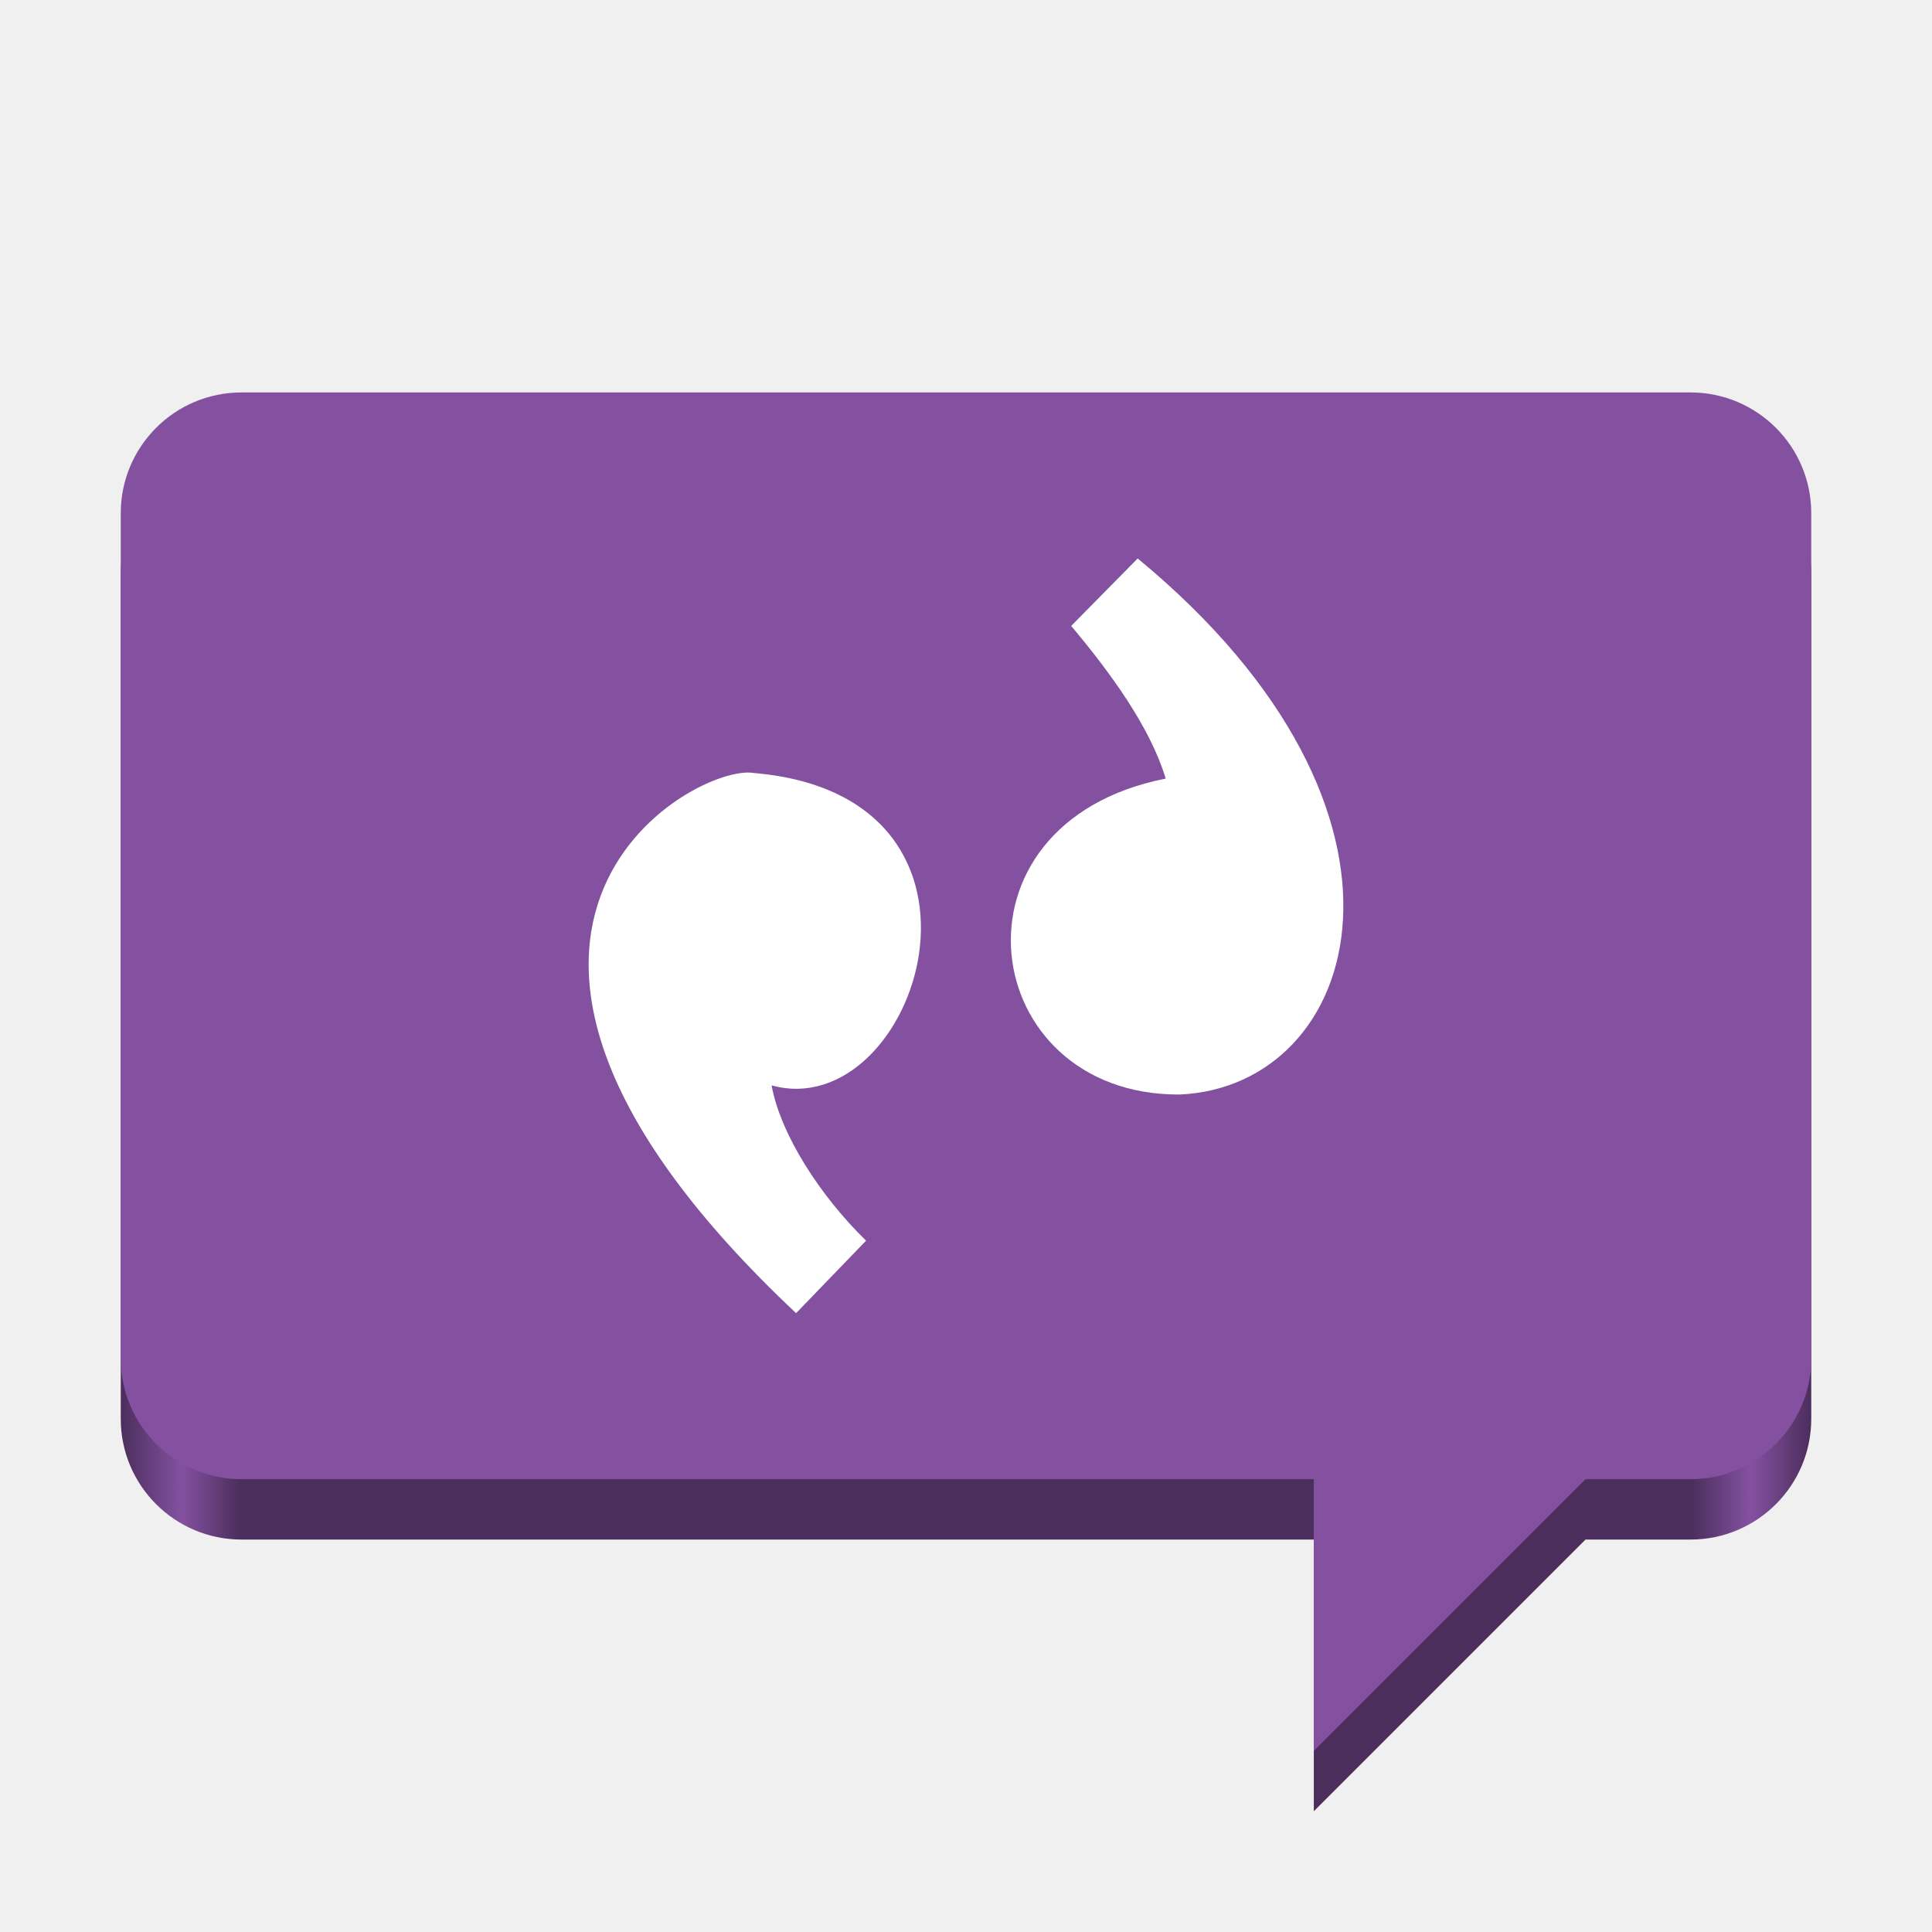
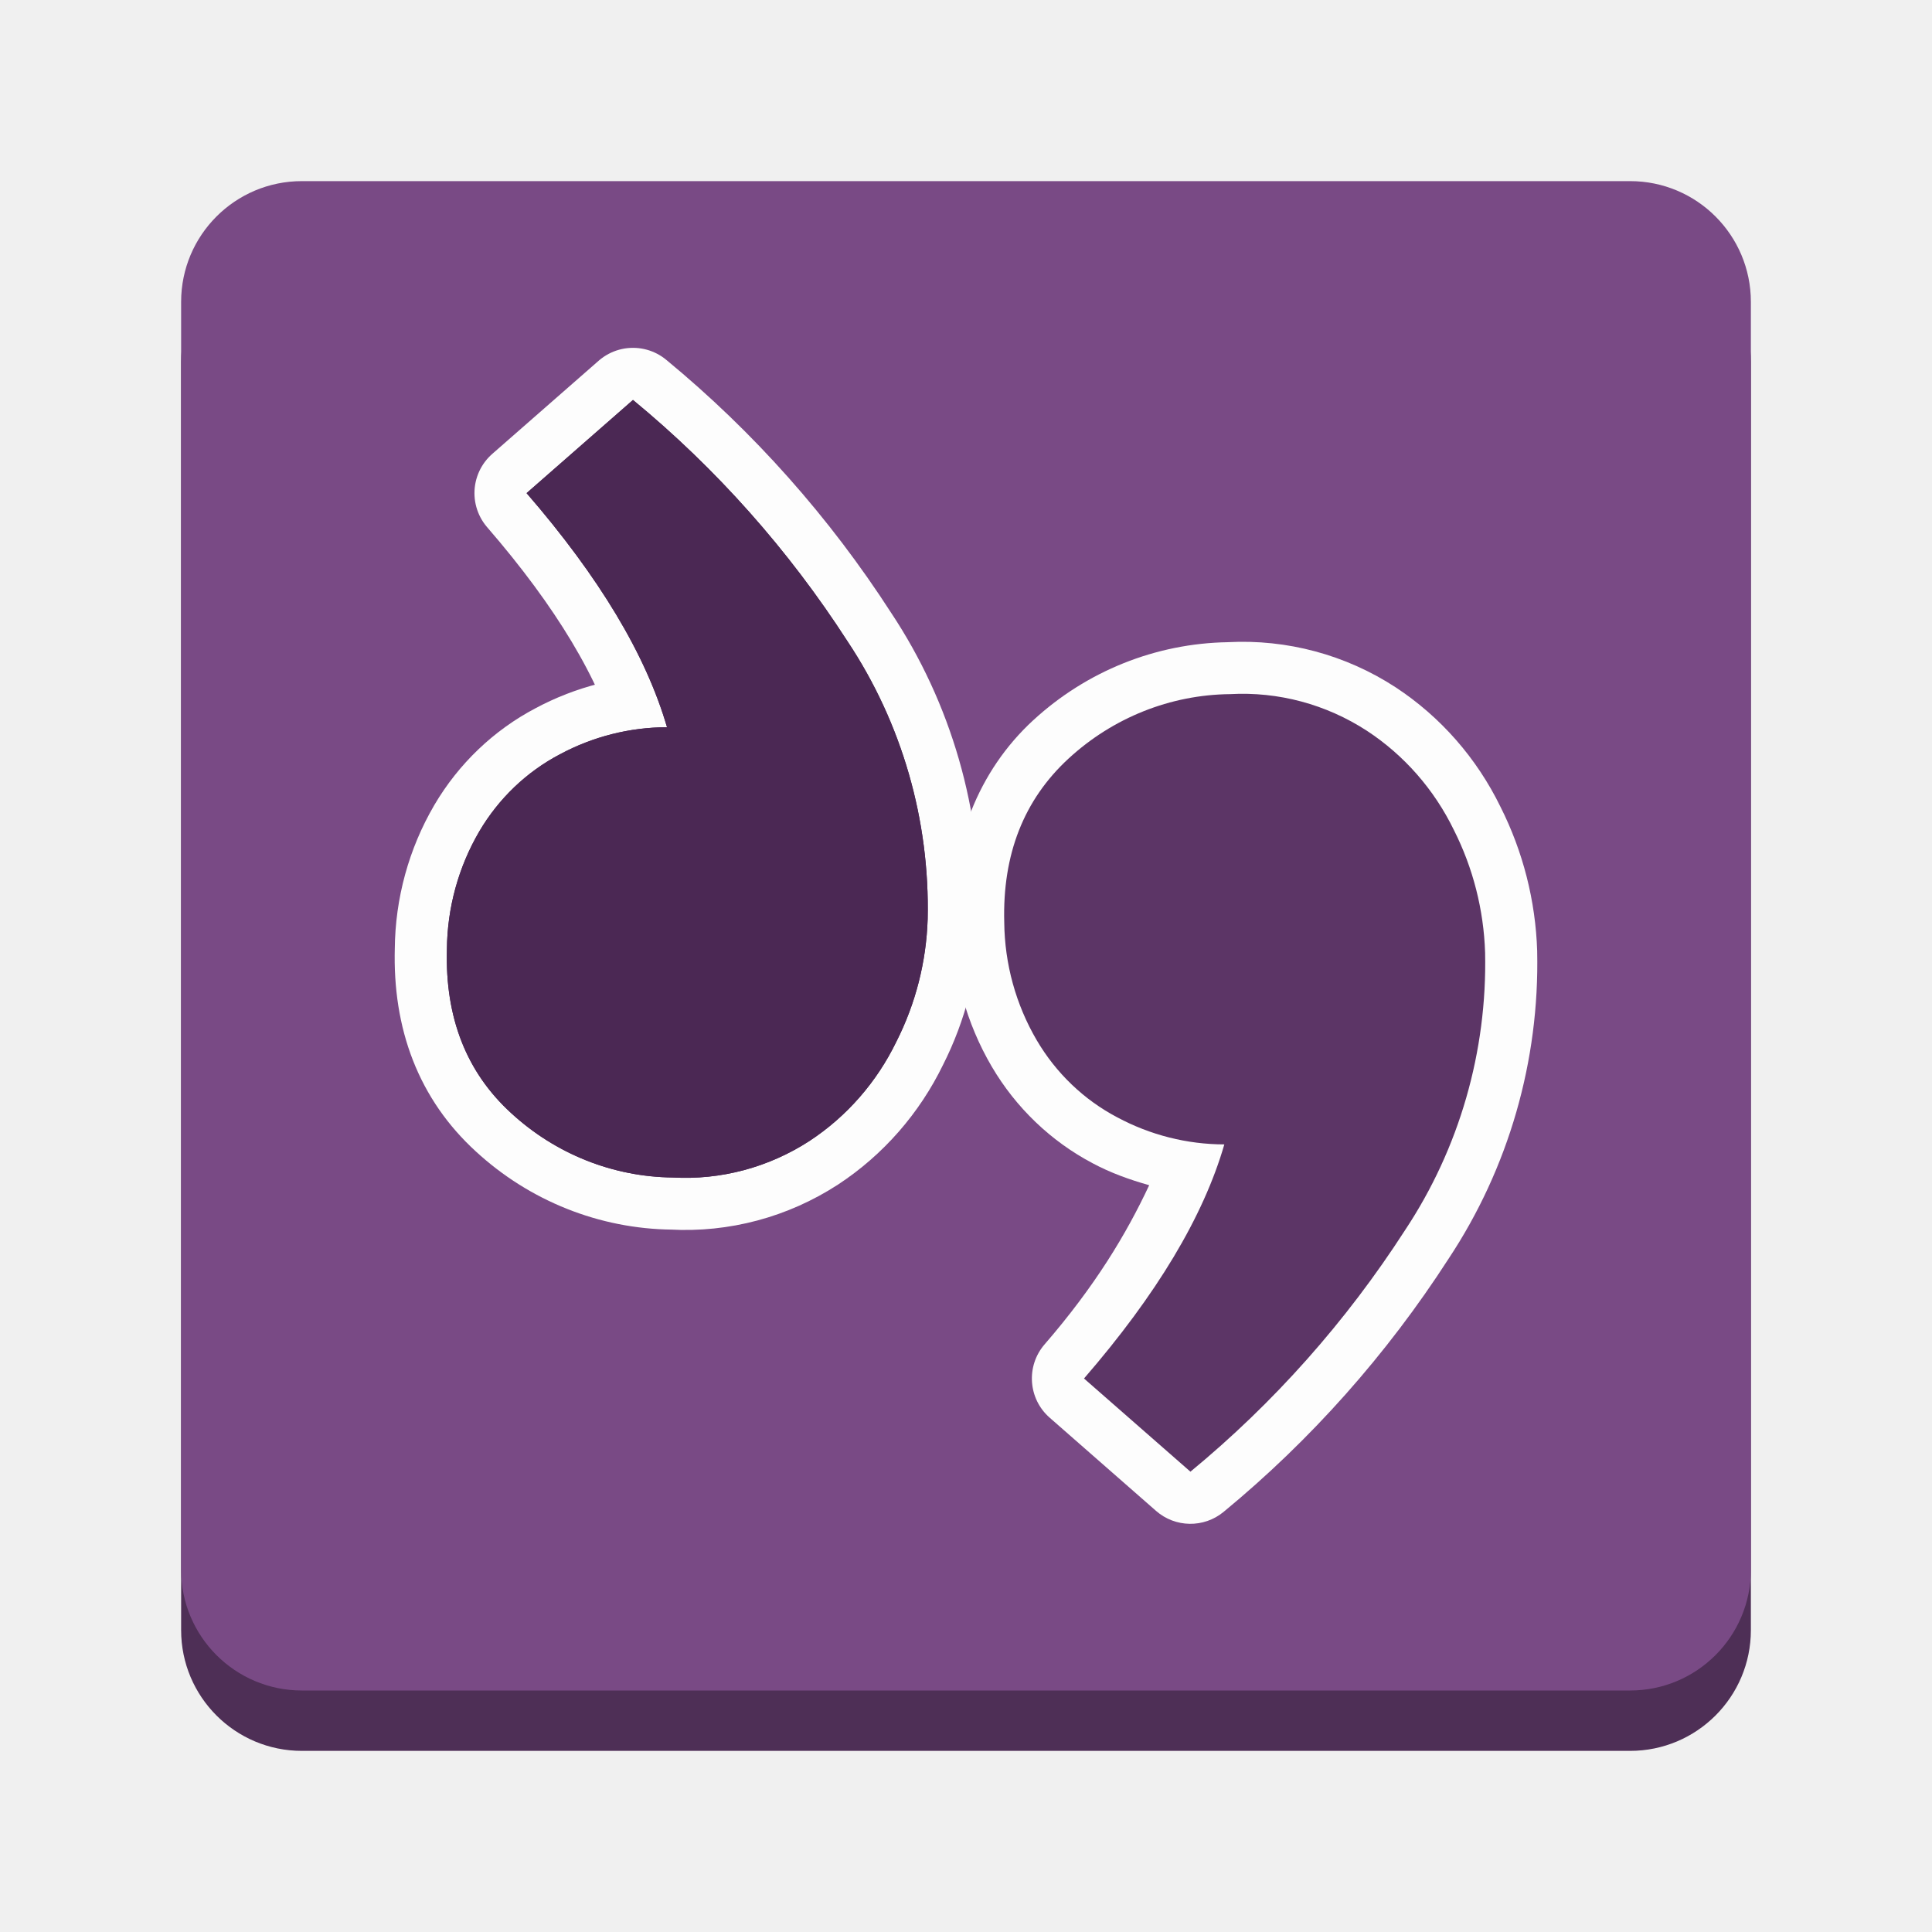
<svg xmlns="http://www.w3.org/2000/svg" xmlns:xlink="http://www.w3.org/1999/xlink" height="128px" viewBox="0 0 128 128" width="128px" version="1.1" id="svg1457">
  <defs id="defs1461">
-     <linearGradient xlink:href="#a" id="linearGradient2910" x1="-58.407" y1="161.938" x2="53.593" y2="161.938" gradientUnits="userSpaceOnUse" gradientTransform="translate(66.40672,-86.93753)" />
+     <linearGradient id="linearGradient9" gradientUnits="userSpaceOnUse" x1="8" x2="120" y1="124" y2="124" gradientTransform="translate(-271.8473,-50.5625)">
+       <stop offset="0" stop-color="#e5a50a" id="stop4" style="stop-color:#4e2f56;stop-opacity:1;" />
+       <stop offset="0.036" stop-color="#f6d32d" id="stop5" style="stop-color:#975ea6;stop-opacity:1;" />
+       <stop offset="0.071" stop-color="#e5a50a" id="stop6" style="stop-color:#4e2f56;stop-opacity:1;" />
+       <stop offset="0.929" stop-color="#e5a50a" id="stop7" style="stop-color:#4e2f56;stop-opacity:1;" />
+       <stop offset="0.964" stop-color="#f6d32d" id="stop8" style="stop-color:#975fa5;stop-opacity:1;" />
+       <stop offset="1" stop-color="#e5a50a" id="stop9" style="stop-color:#4e2f56;stop-opacity:1;" />
+     </linearGradient>
+     <linearGradient id="linearGradient1062" x1="399.57" x2="399.57" y1="545.8" y2="517.8" gradientTransform="matrix(2.142915,0,0,2.142915,-810.2176,-1095.221)" gradientUnits="userSpaceOnUse">
+       <stop stop-color="#3889e9" offset="0" id="stop5635" />
+       <stop stop-color="#5ea5fb" offset="1" id="stop5637" />
+     </linearGradient>
+     <linearGradient xlink:href="#linearGradient9" id="linearGradient4" x1="12" y1="66" x2="116" y2="66" gradientUnits="userSpaceOnUse" />
  </defs>
  <linearGradient id="a" gradientUnits="userSpaceOnUse" x1="8" x2="120" y1="124" y2="124" gradientTransform="translate(-271.8473,-50.5625)">
    <stop offset="0" stop-color="#e5a50a" id="stop1405" style="stop-color:#4b2e5c;stop-opacity:1;" />
    <stop offset="0.036" stop-color="#f6d32d" id="stop1407" style="stop-color:#8451a1;stop-opacity:1;" />
    <stop offset="0.071" stop-color="#e5a50a" id="stop1409" style="stop-color:#4b2e5c;stop-opacity:1;" />
    <stop offset="0.929" stop-color="#e5a50a" id="stop1411" style="stop-color:#4b2e5c;stop-opacity:1;" />
    <stop offset="0.964" stop-color="#f6d32d" id="stop1413" style="stop-color:#8451a1;stop-opacity:1;" />
    <stop offset="1" stop-color="#e5a50a" id="stop1415" style="stop-color:#4b2e5c;stop-opacity:1;" />
  </linearGradient>
  <linearGradient id="b" gradientUnits="userSpaceOnUse" x1="46" x2="82" y1="71.4" y2="71.4">
    <stop offset="0" stop-color="#1f8455" id="stop1418" />
    <stop offset="0.5" stop-color="#26a269" id="stop1420" />
    <stop offset="1" stop-color="#1f8455" stop-opacity="0.976" id="stop1422" />
  </linearGradient>
-   <path id="path1427-3" style="fill:url(#linearGradient2910);fill-opacity:1" d="m 16,30 c -4.418,0 -8,3.582 -8,8 v 56 c 0,4.418 3.582,8 8,8 h 71.043 v 18 L 105.043,102 H 112 c 4.418,0 8,-3.582 8,-8 V 38 c 0,-4.418 -3.582,-8 -8,-8 z" />
-   <path id="path1427" style="fill:#8451a1;fill-opacity:1" d="m 16,26 c -4.418,0 -8,3.582 -8,8 v 56 c 0,4.418 3.582,8 8,8 h 71.043 v 18 L 105.043,98 H 112 c 4.418,0 8,-3.582 8,-8 V 34 c 0,-4.418 -3.582,-8 -8,-8 z" />
-   <path id="path7219" d="M 70.969,41.469 75.375,37 c 20.508,16.93 14.834,34.976 2.783,35.515 -13.415,0.078 -16.001,-17.953 -0.928,-20.932 -1.03,-3.437 -3.721,-7.09 -6.261,-10.113 z" style="fill:#ffffff;fill-opacity:1;fill-rule:evenodd;stroke:none;stroke-width:0.449px;stroke-linecap:butt;stroke-linejoin:miter;stroke-opacity:1" />
-   <path id="path7211" d="m 51.12,71.909 c 0.591,3.253 3.222,7.328 6.259,10.289 L 52.743,87 C 25.865,61.724 46.006,50.506 49.961,51.215 67.933,52.754 60.759,74.575 51.12,71.909 Z" style="fill:#ffffff;fill-opacity:1;fill-rule:evenodd;stroke:none;stroke-width:0.449px;stroke-linecap:butt;stroke-linejoin:miter;stroke-opacity:1" />
+   <rect style="display:inline;fill:url(#linearGradient4);fill-opacity:1;stroke:none;stroke-width:0.25;stroke-linecap:butt;stroke-linejoin:miter;stroke-miterlimit:4;stroke-dasharray:none;stroke-dashoffset:0;stroke-opacity:1;marker:none;marker-start:none;marker-mid:none;marker-end:none;paint-order:normal;enable-background:new" id="rect1711-0" width="104" height="100" x="12" y="16" rx="8" ry="8" />
+   <rect style="display:inline;fill:#794a85;fill-opacity:1;stroke:none;stroke-width:0.25;stroke-linecap:butt;stroke-linejoin:miter;stroke-miterlimit:4;stroke-dasharray:none;stroke-dashoffset:0;stroke-opacity:1;marker:none;marker-start:none;marker-mid:none;marker-end:none;paint-order:normal;enable-background:new" id="rect1711" width="104" height="100" x="12" y="12" rx="8" ry="8" />
+   <circle cx="48.169" cy="44.331" r="0" fill="url(#linearGradient1062)" stroke-width="1.572" id="circle5662" style="display:inline;fill:url(#linearGradient1062);enable-background:new" />
+   <path style="isolation:isolate;fill:#4b2854;fill-opacity:1;stroke:#fdfdfd;stroke-width:6.906;stroke-linejoin:round;stroke-miterlimit:4;stroke-dasharray:none;stroke-opacity:1;paint-order:markers stroke fill" id="path2938" d="m 34.887,32.671 q 7.225,8.343 9.304,15.509 a 15.373,15.756 0 0 0 -7.093,1.793 13.345,13.678 0 0 0 -5.344,5.11 15.08,15.456 0 0 0 -2.145,7.818 c -0.124,4.502 1.281,8.126 4.253,10.842 a 16.266,16.672 0 0 0 10.702,4.269 15.373,15.756 0 0 0 9.07,-2.423 16.156,16.559 0 0 0 5.754,-6.58 18.498,18.96 0 0 0 2.072,-8.118 30.606,31.37 0 0 0 -5.307,-18.397 68.393,70.1 0 0 0 -14.216,-15.996 z" class="cls-9" />
+   <path style="isolation:isolate;fill:#fdfdfd;stroke-linejoin:round;paint-order:markers stroke fill" d="m 81.354,42.547 c -4.778,0.076 -9.366,1.915 -12.9,5.172 a 3.453,3.453 0 0 0 -0.002,0 c -3.665,3.379 -5.501,8.179 -5.369,13.439 0.035,3.347 0.936,6.627 2.623,9.506 a 3.453,3.453 0 0 0 0.002,0.002 c 1.599,2.722 3.914,4.944 6.693,6.408 1.188,0.636 2.451,1.086 3.736,1.449 -1.514,3.236 -3.595,6.694 -6.93,10.545 a 3.453,3.453 0 0 0 0.336,4.857 l 7.049,6.176 a 3.453,3.453 0 0 0 4.471,0.068 C 86.852,95.4 91.879,89.74 95.971,83.396 99.952,77.391 102.001,70.278 101.842,63.035 a 3.453,3.453 0 0 0 0,-0.035 c -0.107,-3.324 -0.938,-6.582 -2.43,-9.543 -1.573,-3.226 -3.971,-5.967 -6.953,-7.924 a 3.453,3.453 0 0 0 -0.012,-0.008 c -3.297,-2.145 -7.179,-3.185 -11.094,-2.979 z m 0.332,6.889 c 2.459,-0.136 4.897,0.517 6.99,1.877 1.931,1.269 3.503,3.056 4.537,5.182 a 3.453,3.453 0 0 0 0.023,0.049 c 1.041,2.058 1.623,4.334 1.701,6.658 0.126,5.842 -1.531,11.578 -4.73,16.396 a 3.453,3.453 0 0 0 -0.027,0.039 c -3.181,4.935 -7.094,9.289 -11.416,13.186 l -2.291,-2.006 c 3.764,-4.796 6.636,-9.462 7.959,-14.037 a 3.453,3.453 0 0 0 -3.311,-4.412 c -1.902,-0.004 -3.775,-0.475 -5.469,-1.383 a 3.453,3.453 0 0 0 -0.025,-0.014 C 73.997,70.114 72.622,68.802 71.664,67.172 l -0.002,-0.002 c -1.075,-1.836 -1.658,-3.943 -1.678,-6.096 a 3.453,3.453 0 0 0 0,-0.061 c -0.101,-3.726 0.899,-6.143 3.148,-8.217 2.323,-2.14 5.304,-3.324 8.398,-3.355 a 3.453,3.453 0 0 0 0.154,-0.006 z" id="path15" />
+   <path style="isolation:isolate;fill:#5c3566;stroke-linejoin:round;paint-order:markers stroke fill" d="m 71.818,91.329 q 7.225,-8.343 9.297,-15.509 a 15.373,15.756 0 0 1 -7.093,-1.793 13.323,13.655 0 0 1 -5.336,-5.11 15.08,15.456 0 0 1 -2.152,-7.811 q -0.183,-6.753 4.26,-10.849 a 16.251,16.657 0 0 1 10.702,-4.269 15.373,15.756 0 0 1 9.07,2.431 16.17,16.574 0 0 1 5.754,6.565 18.557,19.02 0 0 1 2.072,8.126 30.672,31.438 0 0 1 -5.307,18.397 68.393,70.1 0 0 1 -14.216,15.996 z" id="path16" />
+   <path class="cls-9" d="m 34.887,32.671 q 7.225,8.343 9.304,15.509 a 15.373,15.756 0 0 0 -7.093,1.793 13.345,13.678 0 0 0 -5.344,5.11 15.08,15.456 0 0 0 -2.145,7.818 c -0.124,4.502 1.281,8.126 4.253,10.842 a 16.266,16.672 0 0 0 10.702,4.269 15.373,15.756 0 0 0 9.07,-2.423 16.156,16.559 0 0 0 5.754,-6.58 18.498,18.96 0 0 0 2.072,-8.118 30.606,31.37 0 0 0 -5.307,-18.397 68.393,70.1 0 0 0 -14.216,-15.996 z" id="path2051" style="isolation:isolate;fill:#4b2854;fill-opacity:1;stroke:none;stroke-width:6.906;stroke-linejoin:round;stroke-miterlimit:4;stroke-dasharray:none;stroke-opacity:1;paint-order:markers stroke fill" />
</svg>
